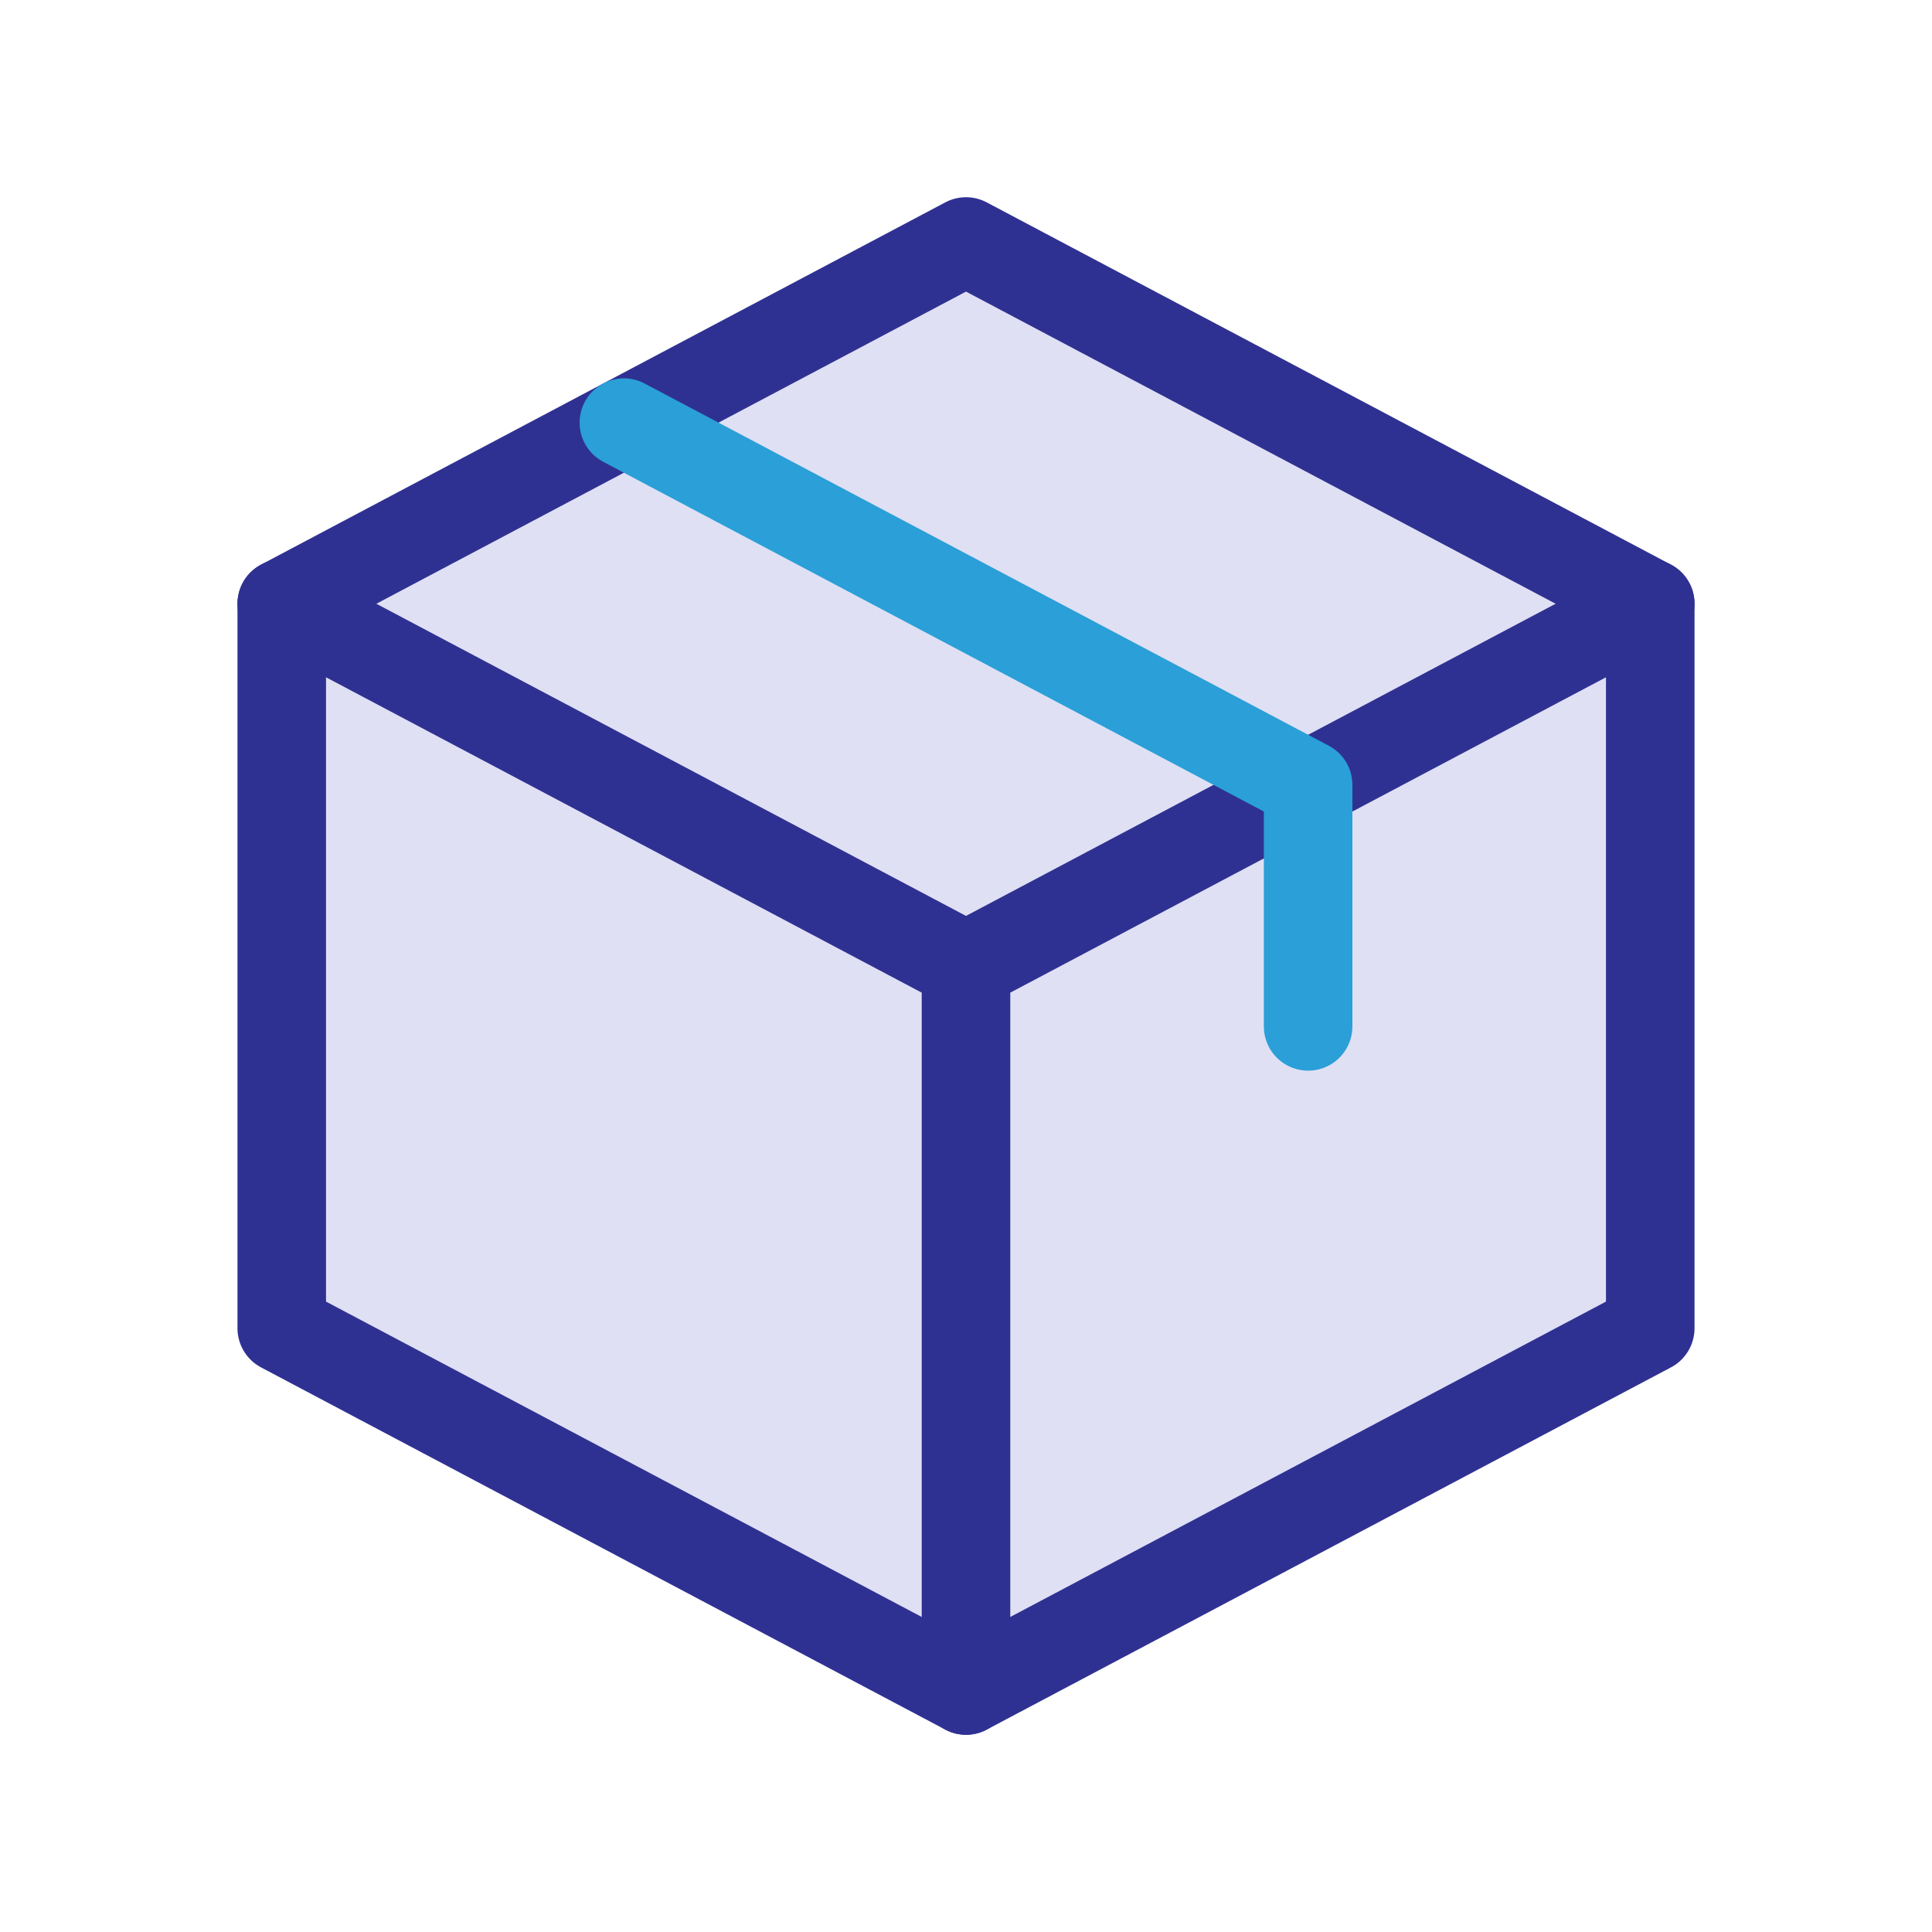
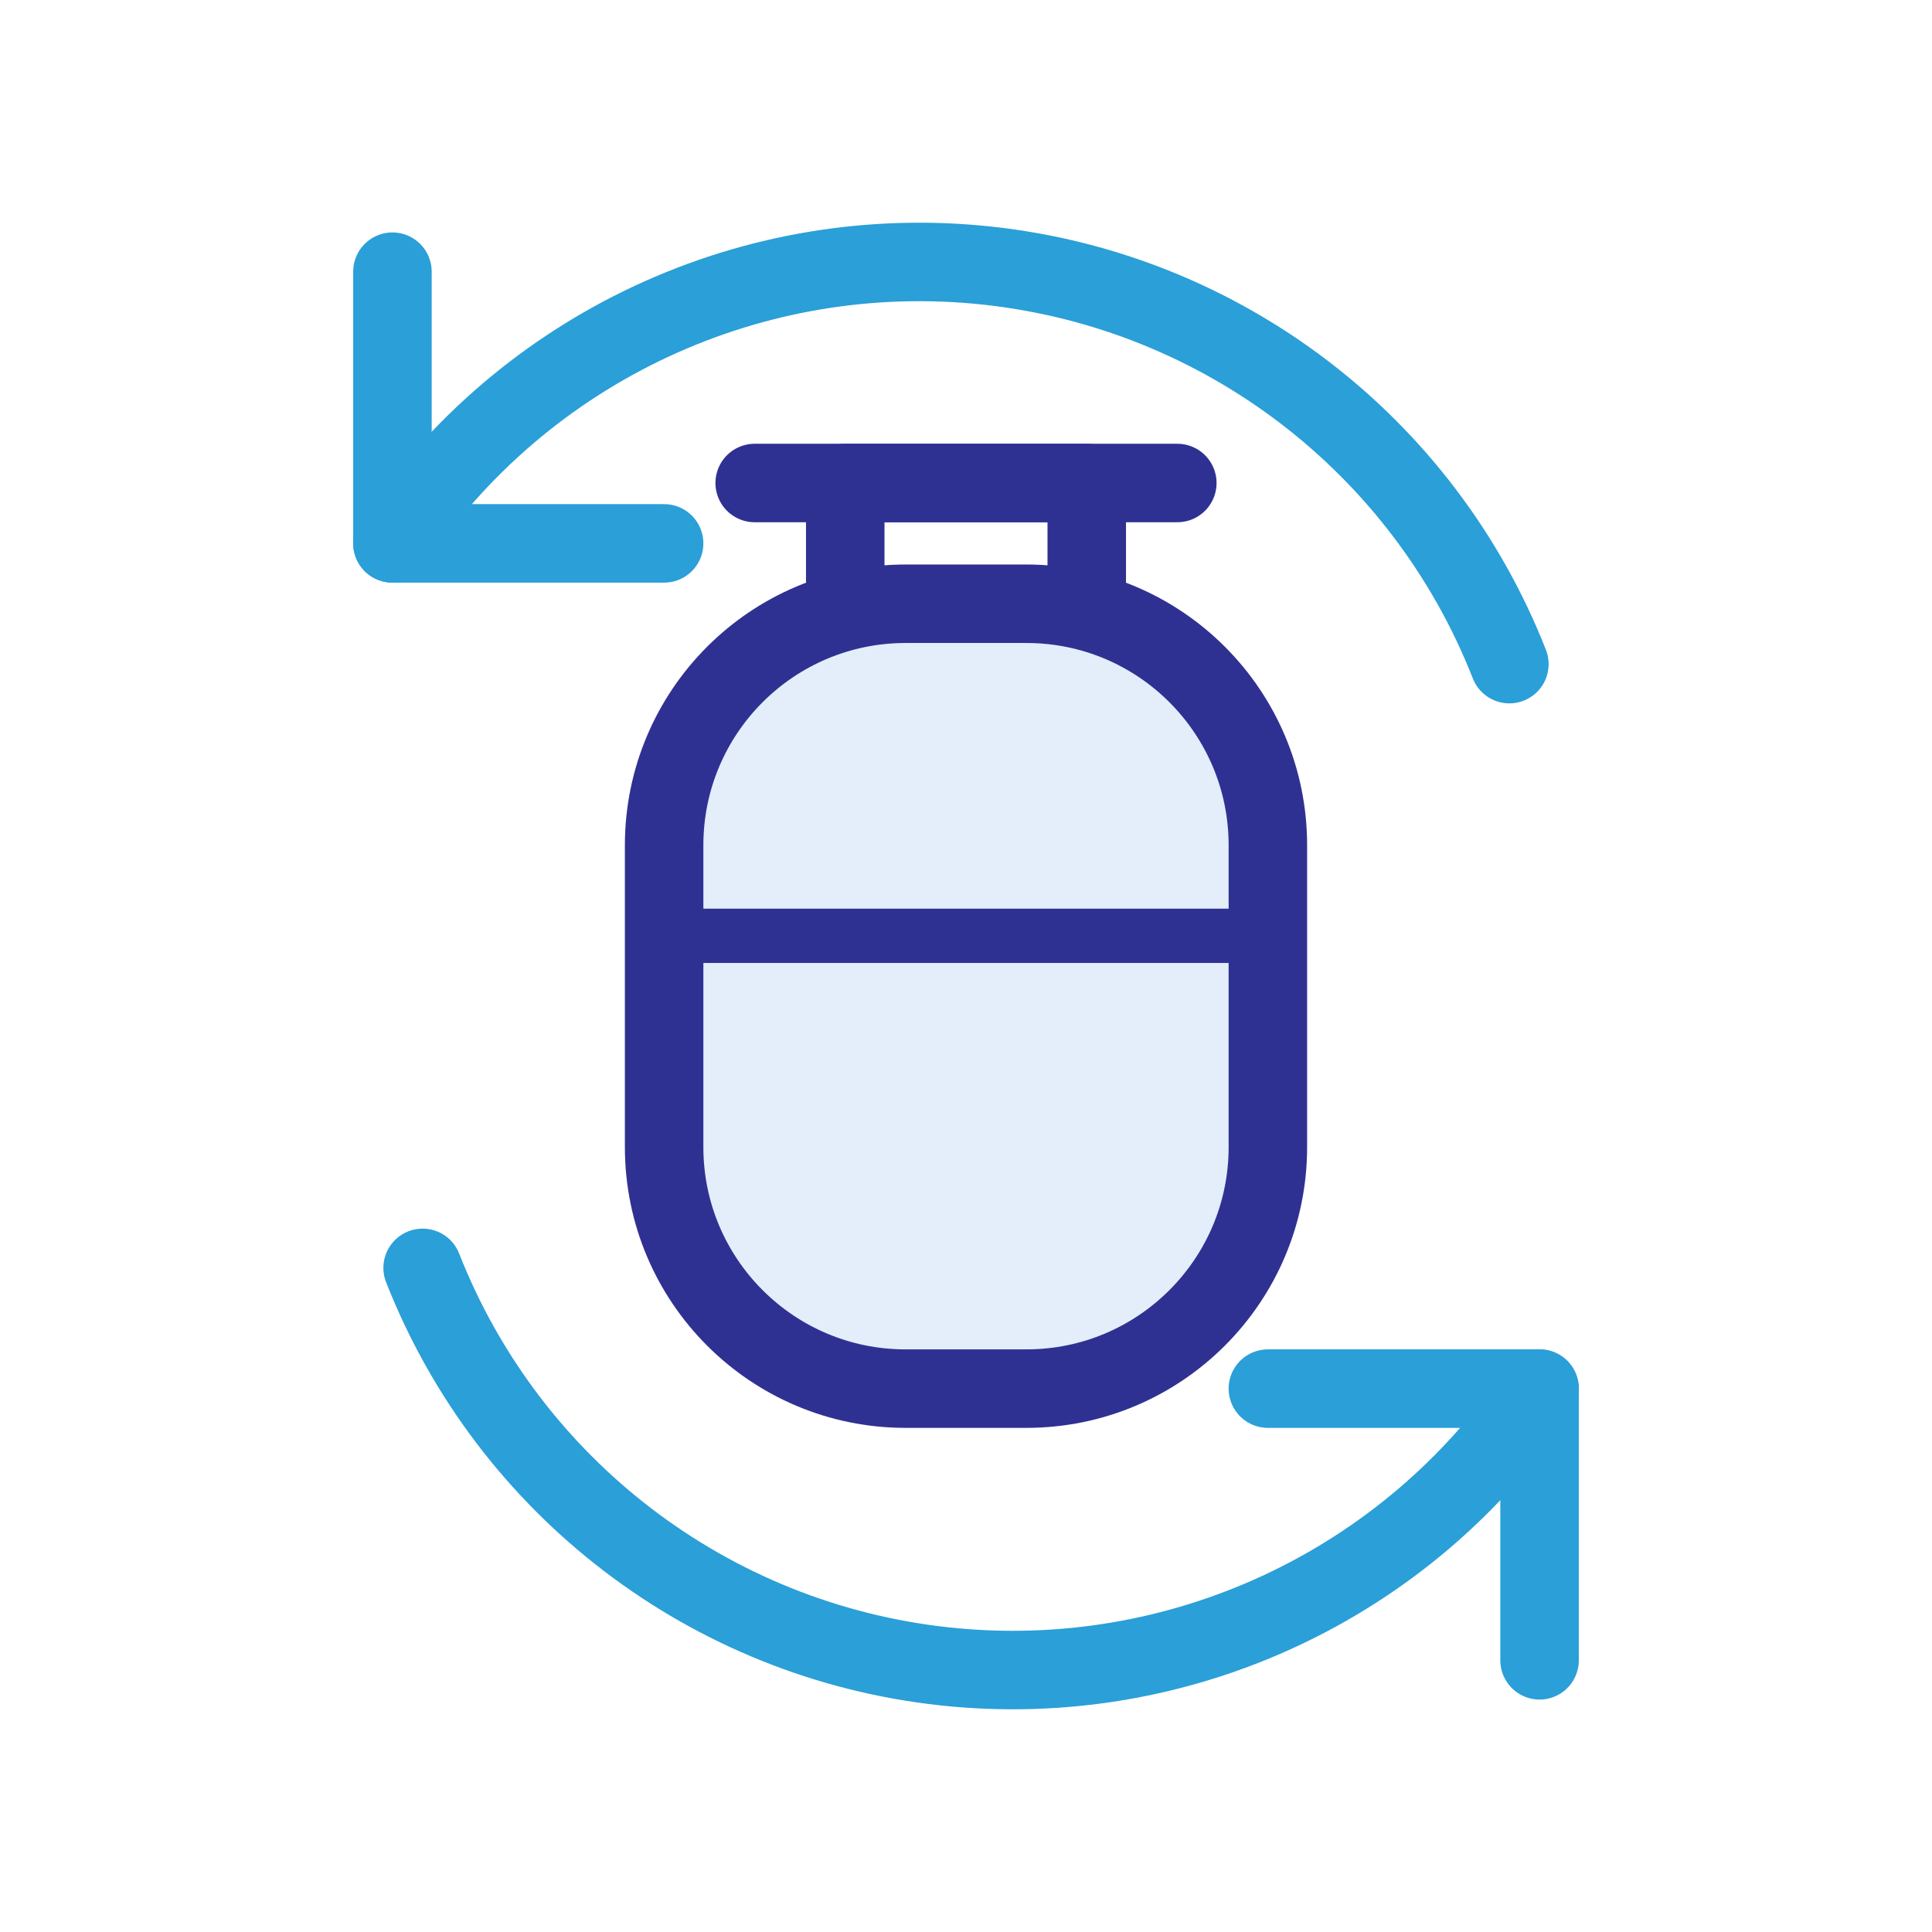
- <svg xmlns="http://www.w3.org/2000/svg" viewBox="0 0 48 48" width="48" height="48">
-   <path d="m24 6 17 9v18l-17 9-17-9V15z" fill="#DFE0F4" />
-   <path d="m24 6 17 9v18l-17 9-17-9V15z" fill="none" stroke="#2F3192" stroke-width="2.2" stroke-linecap="round" stroke-linejoin="round" />
-   <path d="m7 15 17 9 17-9M24 24v18" fill="none" stroke="#2F3192" stroke-width="2.2" stroke-linecap="round" stroke-linejoin="round" />
-   <path d="m15.5 10.5 17 9v6" fill="none" stroke="#2A9FD8" stroke-width="2.2" stroke-linecap="round" stroke-linejoin="round" />
+ <svg xmlns="http://www.w3.org/2000/svg" viewBox="0 0 64 64" width="64" height="64" fill="none" stroke="#2F3192" stroke-width="2.6" stroke-linecap="round" stroke-linejoin="round">
+   <path d="M50 22A21 21 0 0 0 13 18" stroke="#2A9FD8" />
+   <path d="M13 9v9h9" stroke="#2A9FD8" />
+   <path d="M14 42a21 21 0 0 0 37 4" stroke="#2A9FD8" />
+   <path d="M51 55v-9h-9" stroke="#2A9FD8" />
+   <path d="M28 20v-4h8v4" />
+   <path d="M25 16h14" />
+   <rect x="22" y="20" width="20" height="26" rx="8" fill="#E3EEFA" />
+   <path d="M22 31h20" stroke-width="1.8" />
</svg>
